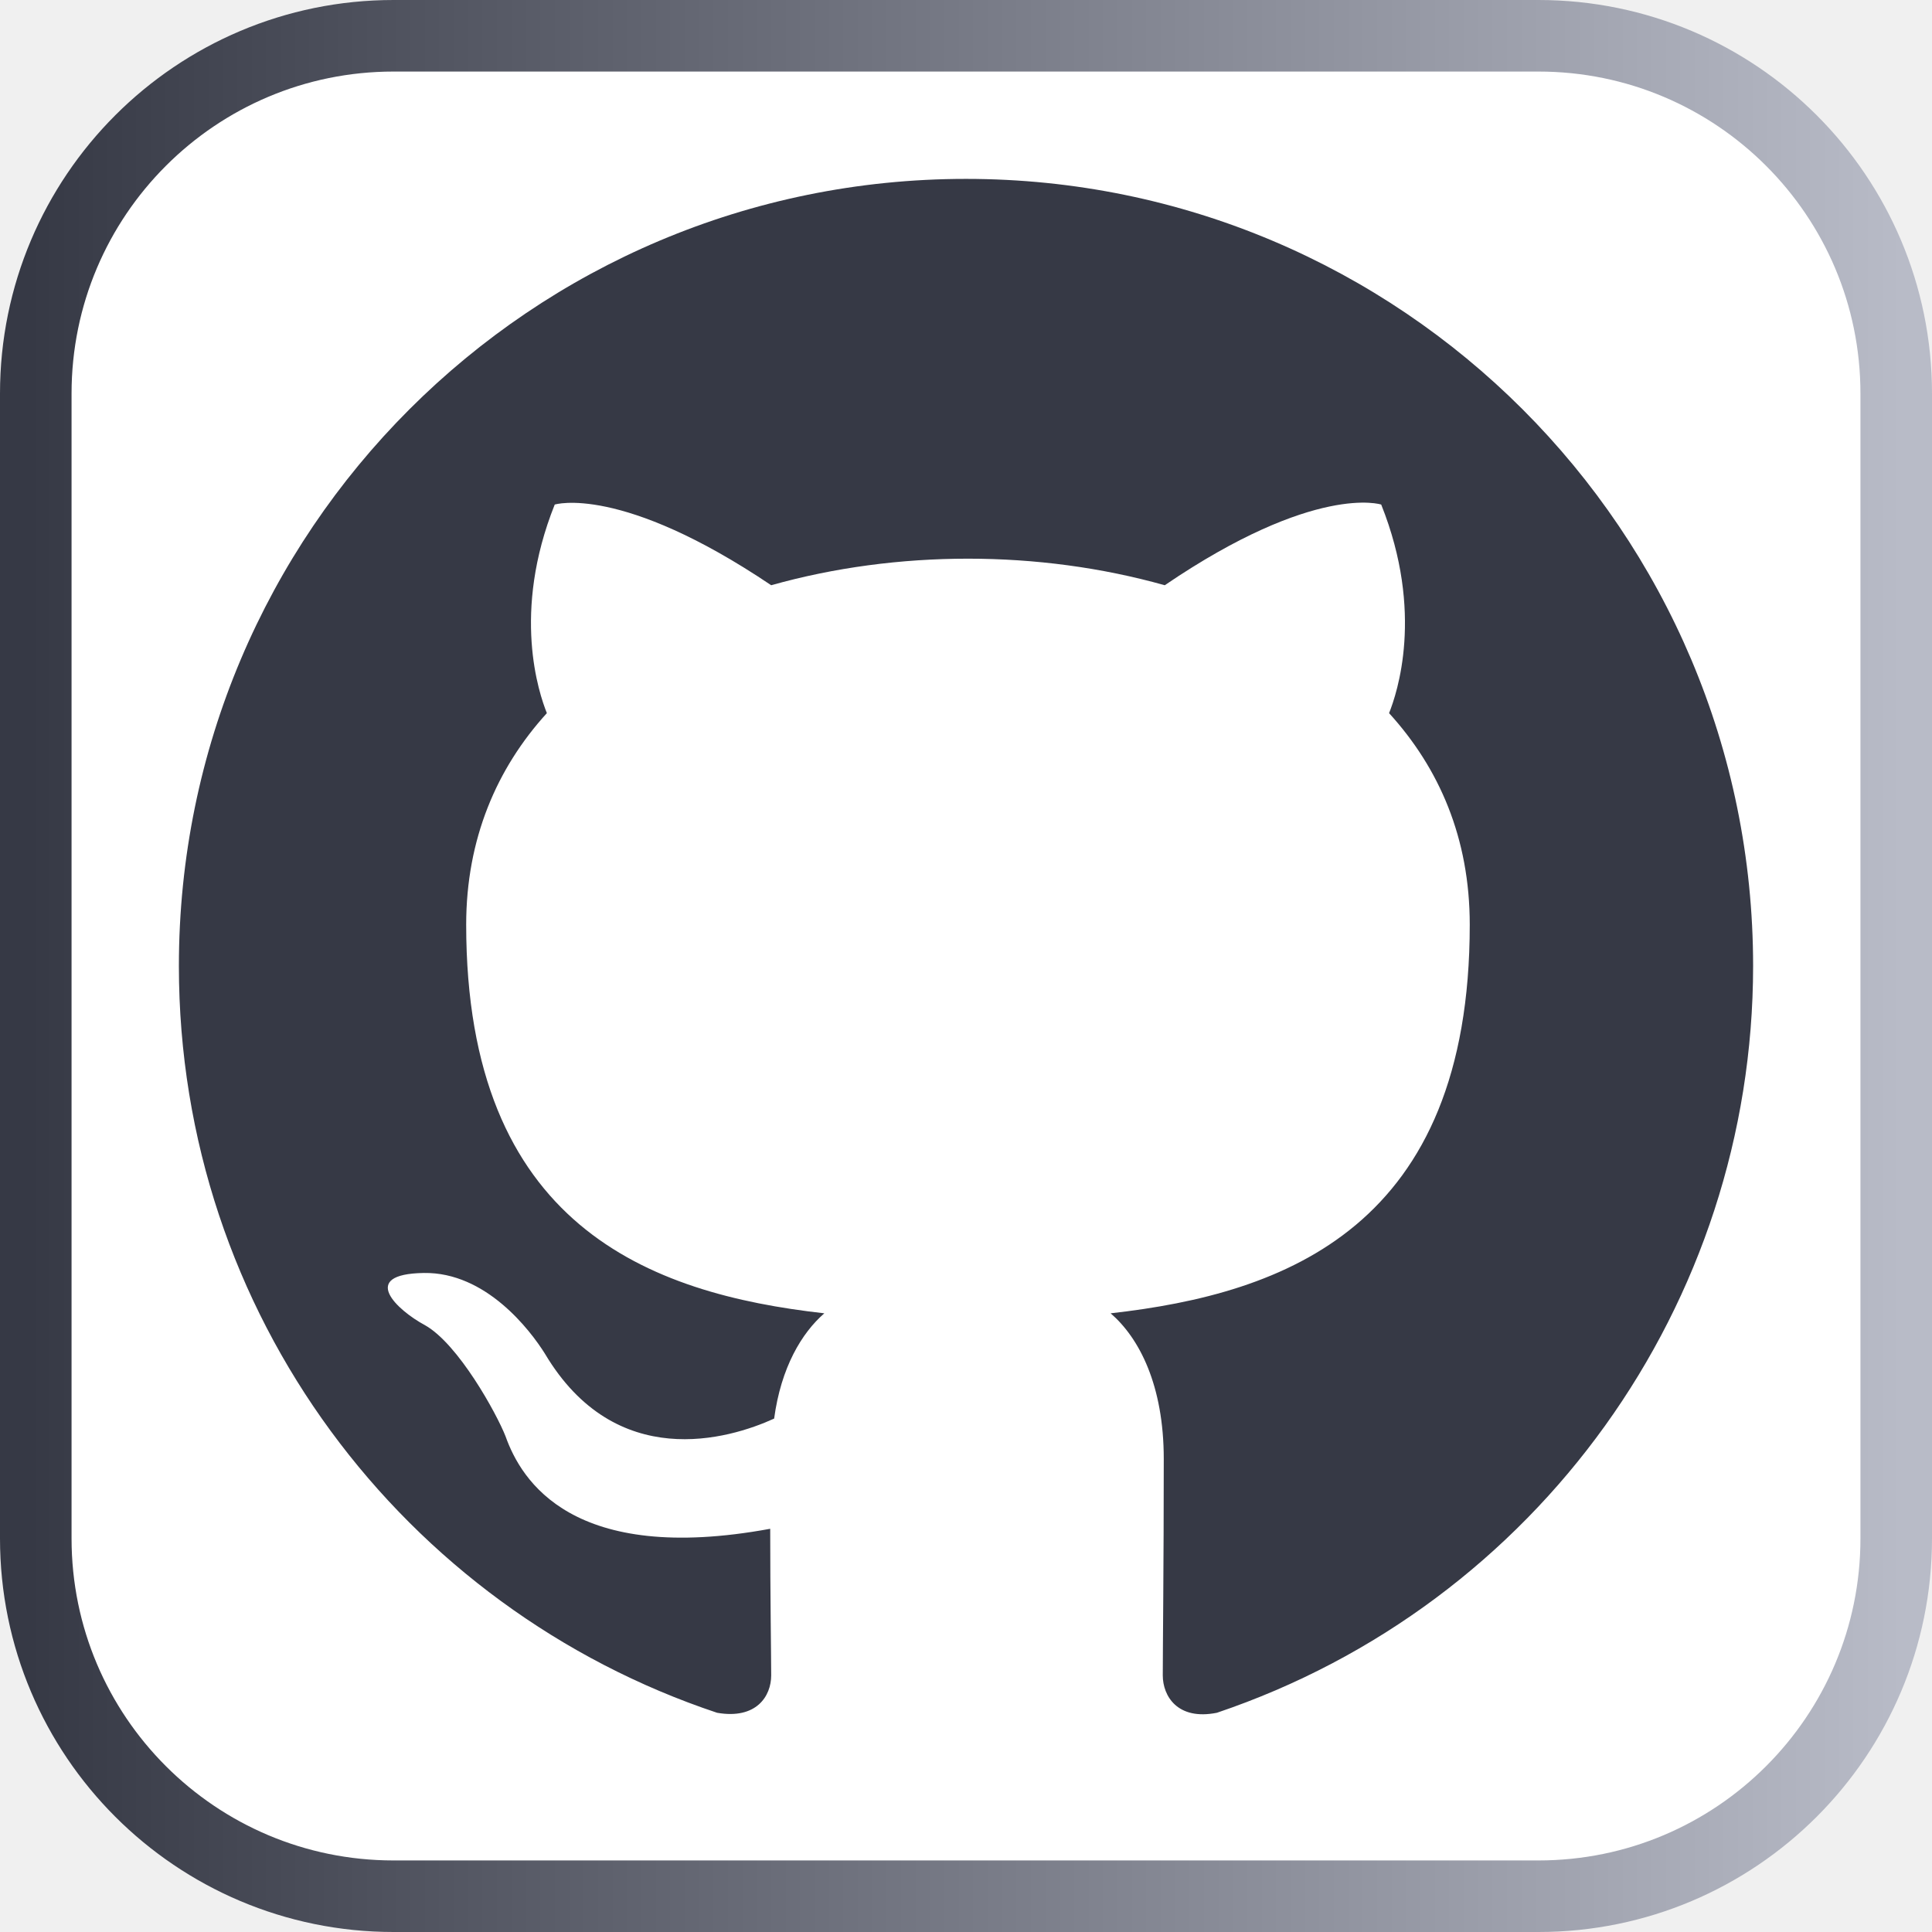
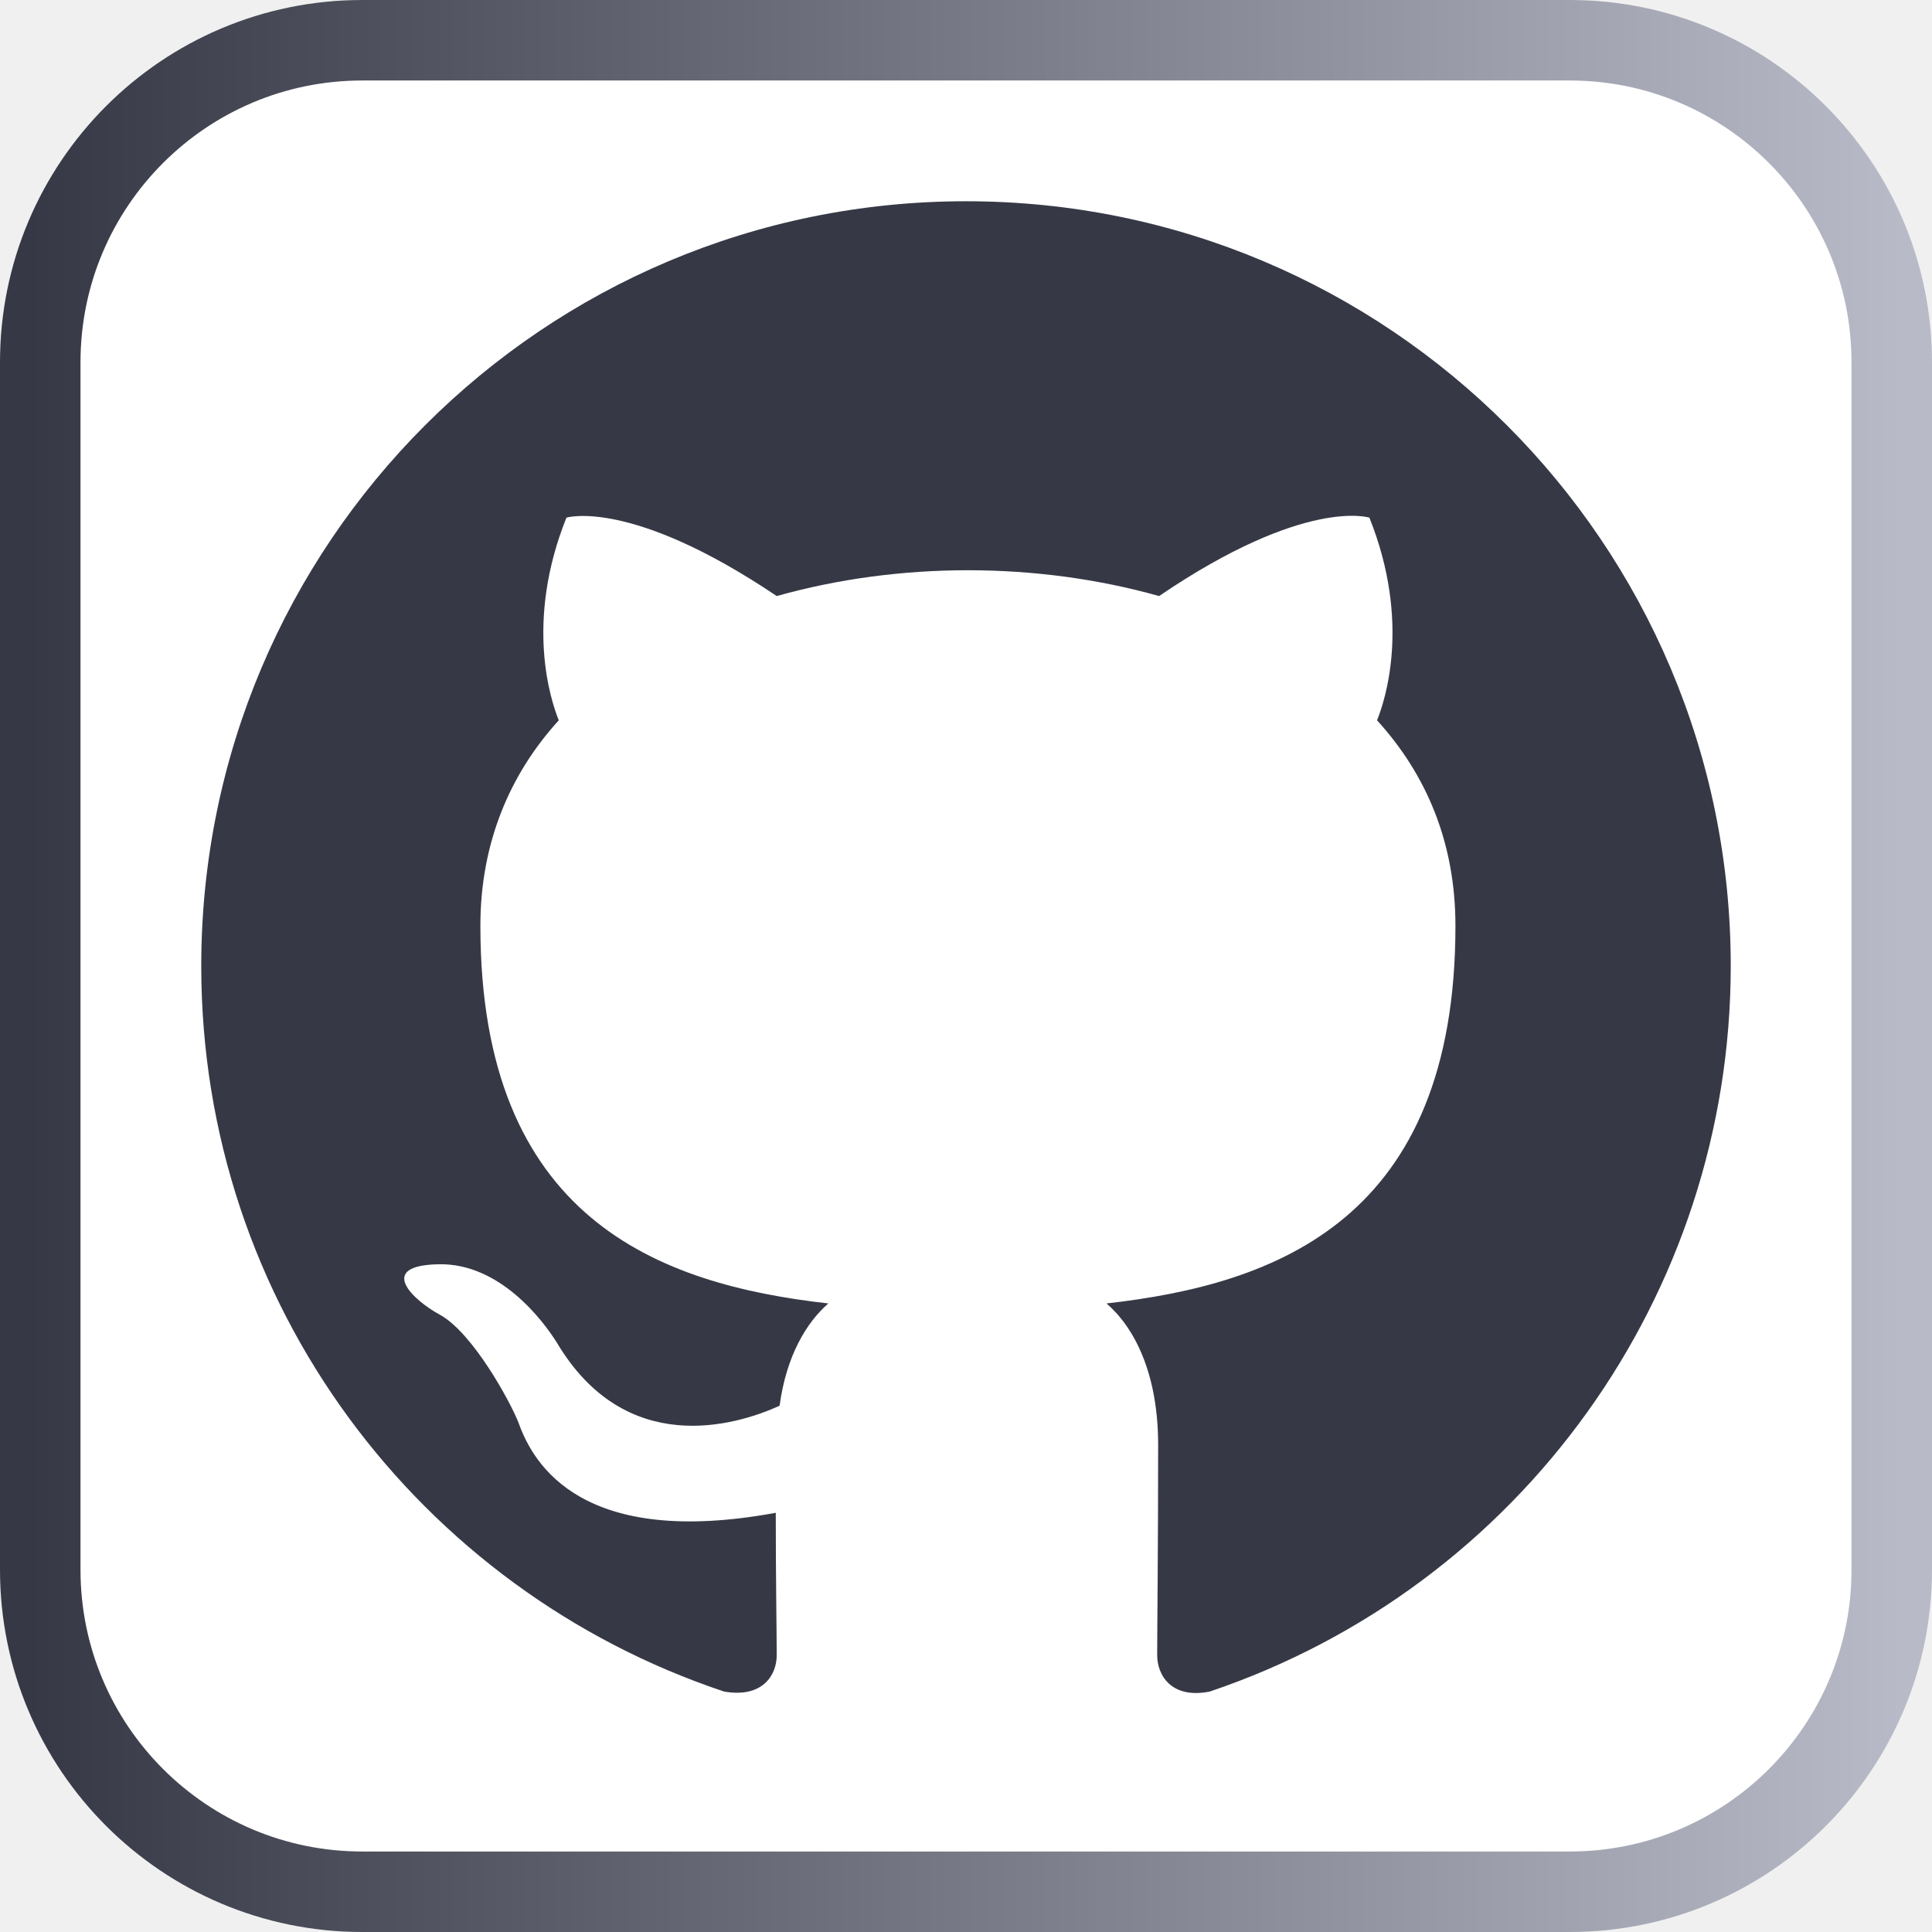
- <svg xmlns="http://www.w3.org/2000/svg" width="54" height="54" viewBox="0 0 54 54" fill-rule="evenodd" clip-rule="evenodd">
+ <svg xmlns="http://www.w3.org/2000/svg" width="48" height="48" viewBox="0 0 48 48" fill-rule="evenodd" clip-rule="evenodd">
  <defs>
    <linearGradient id="bordergrad" x1="0%" y1="0%" x2="100%" y2="0%">
      <stop offset="0%" stop-color="#363945" />
      <stop offset="100%" stop-color="#b8bbc7" />
    </linearGradient>
  </defs>
-   <rect x="1" y="1" rx="10" ry="10" width="52" height="52" fill="#ffffff" stroke="url(#bordergrad)" stroke-width="2" />
-   <svg x="5" y="5" width="44" height="44" viewBox="0 0 16 16">
+   <rect x="1" y="1" rx="8" ry="8" width="46" height="46" fill="#ffffff" stroke="url(#bordergrad)" stroke-width="2" />
+   <svg x="5" y="5" width="38" height="38" viewBox="0 0 16 16">
    <path fill="#363945" d="M8 0C3.58 0 0 3.58 0 8c0 3.54 2.29 6.53 5.47 7.59.4.07.55-.17.55-.38 0-.19-.01-.82-.01-1.49-2.01.37-2.53-.49-2.69-.94-.09-.23-.48-.94-.82-1.13-.28-.15-.68-.52-.01-.53.63-.01 1.08.58 1.23.82.72 1.21 1.87.87 2.33.66.07-.52.28-.87.51-1.07-1.78-.2-3.64-.89-3.64-3.95 0-.87.31-1.59.82-2.15-.08-.2-.36-1.02.08-2.12 0 0 .67-.21 2.2.82.64-.18 1.32-.27 2-.27.68 0 1.36.09 2 .27 1.53-1.04 2.2-.82 2.2-.82.44 1.1.16 1.92.08 2.12.51.56.82 1.27.82 2.15 0 3.07-1.87 3.75-3.65 3.95.29.25.54.73.54 1.48 0 1.07-.01 1.93-.01 2.2 0 .21.15.46.55.38A8.013 8.013 0 0016 8c0-4.42-3.58-8-8-8z" />
  </svg>
</svg>
